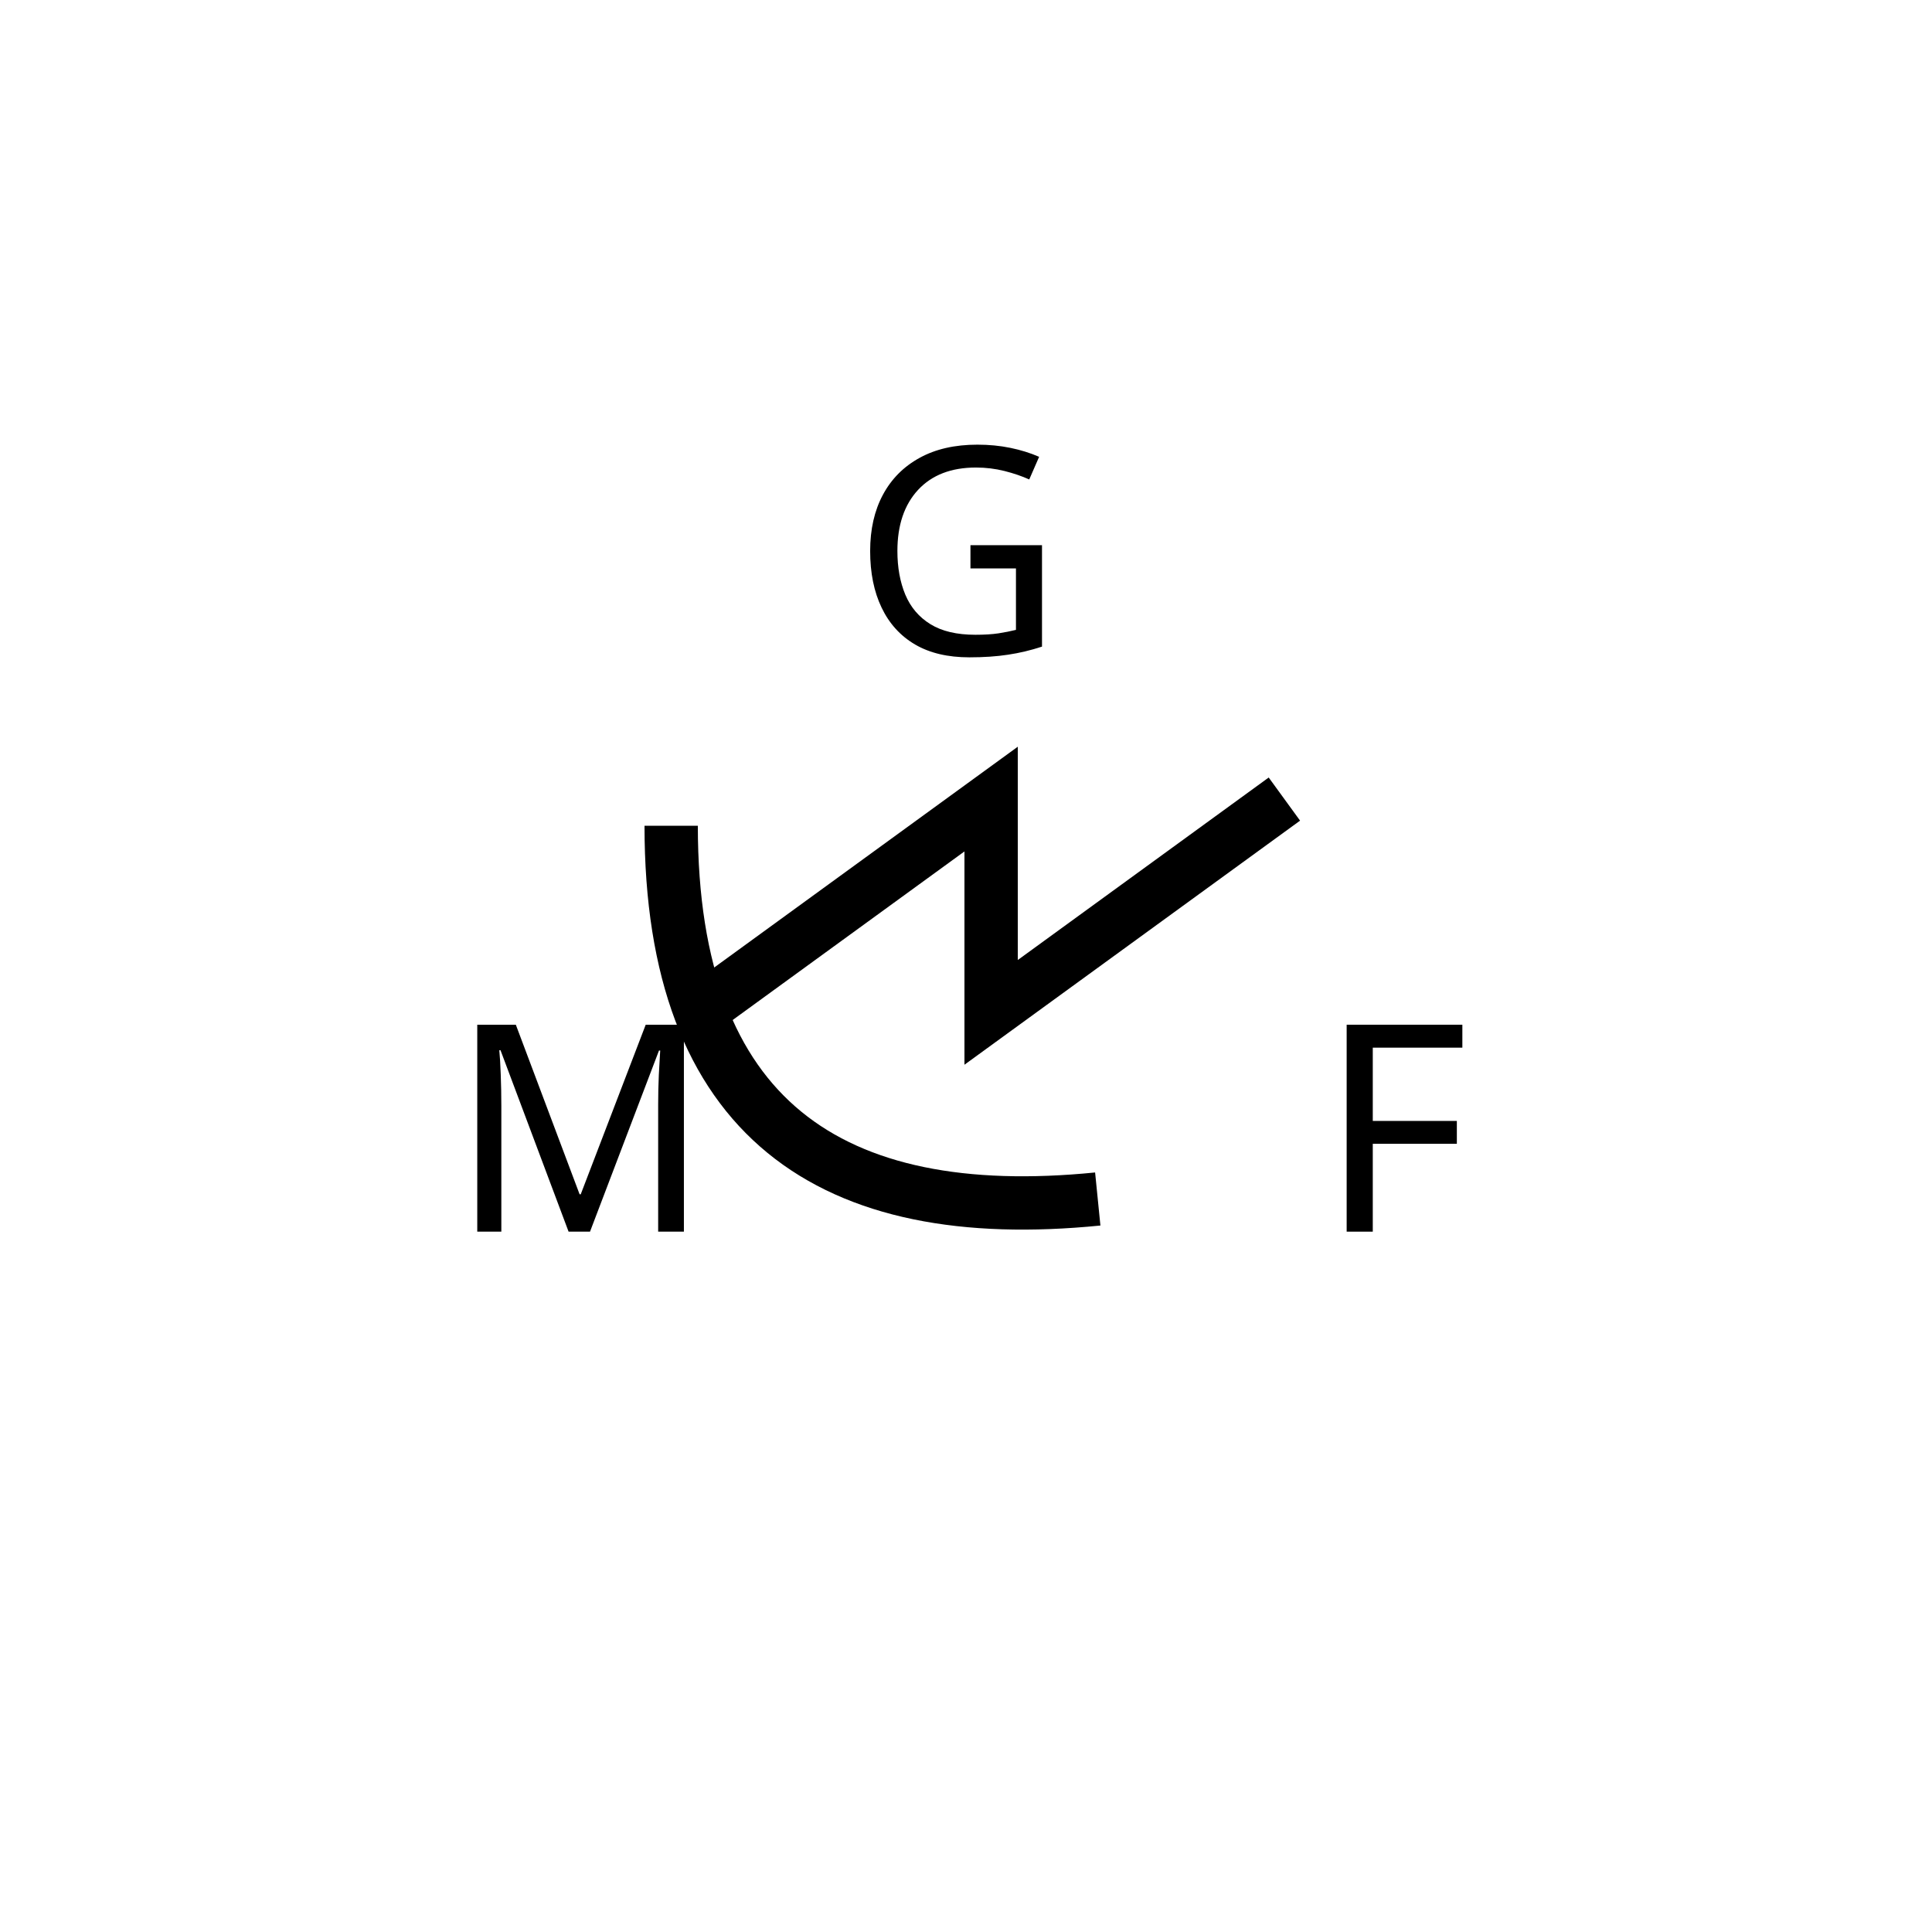
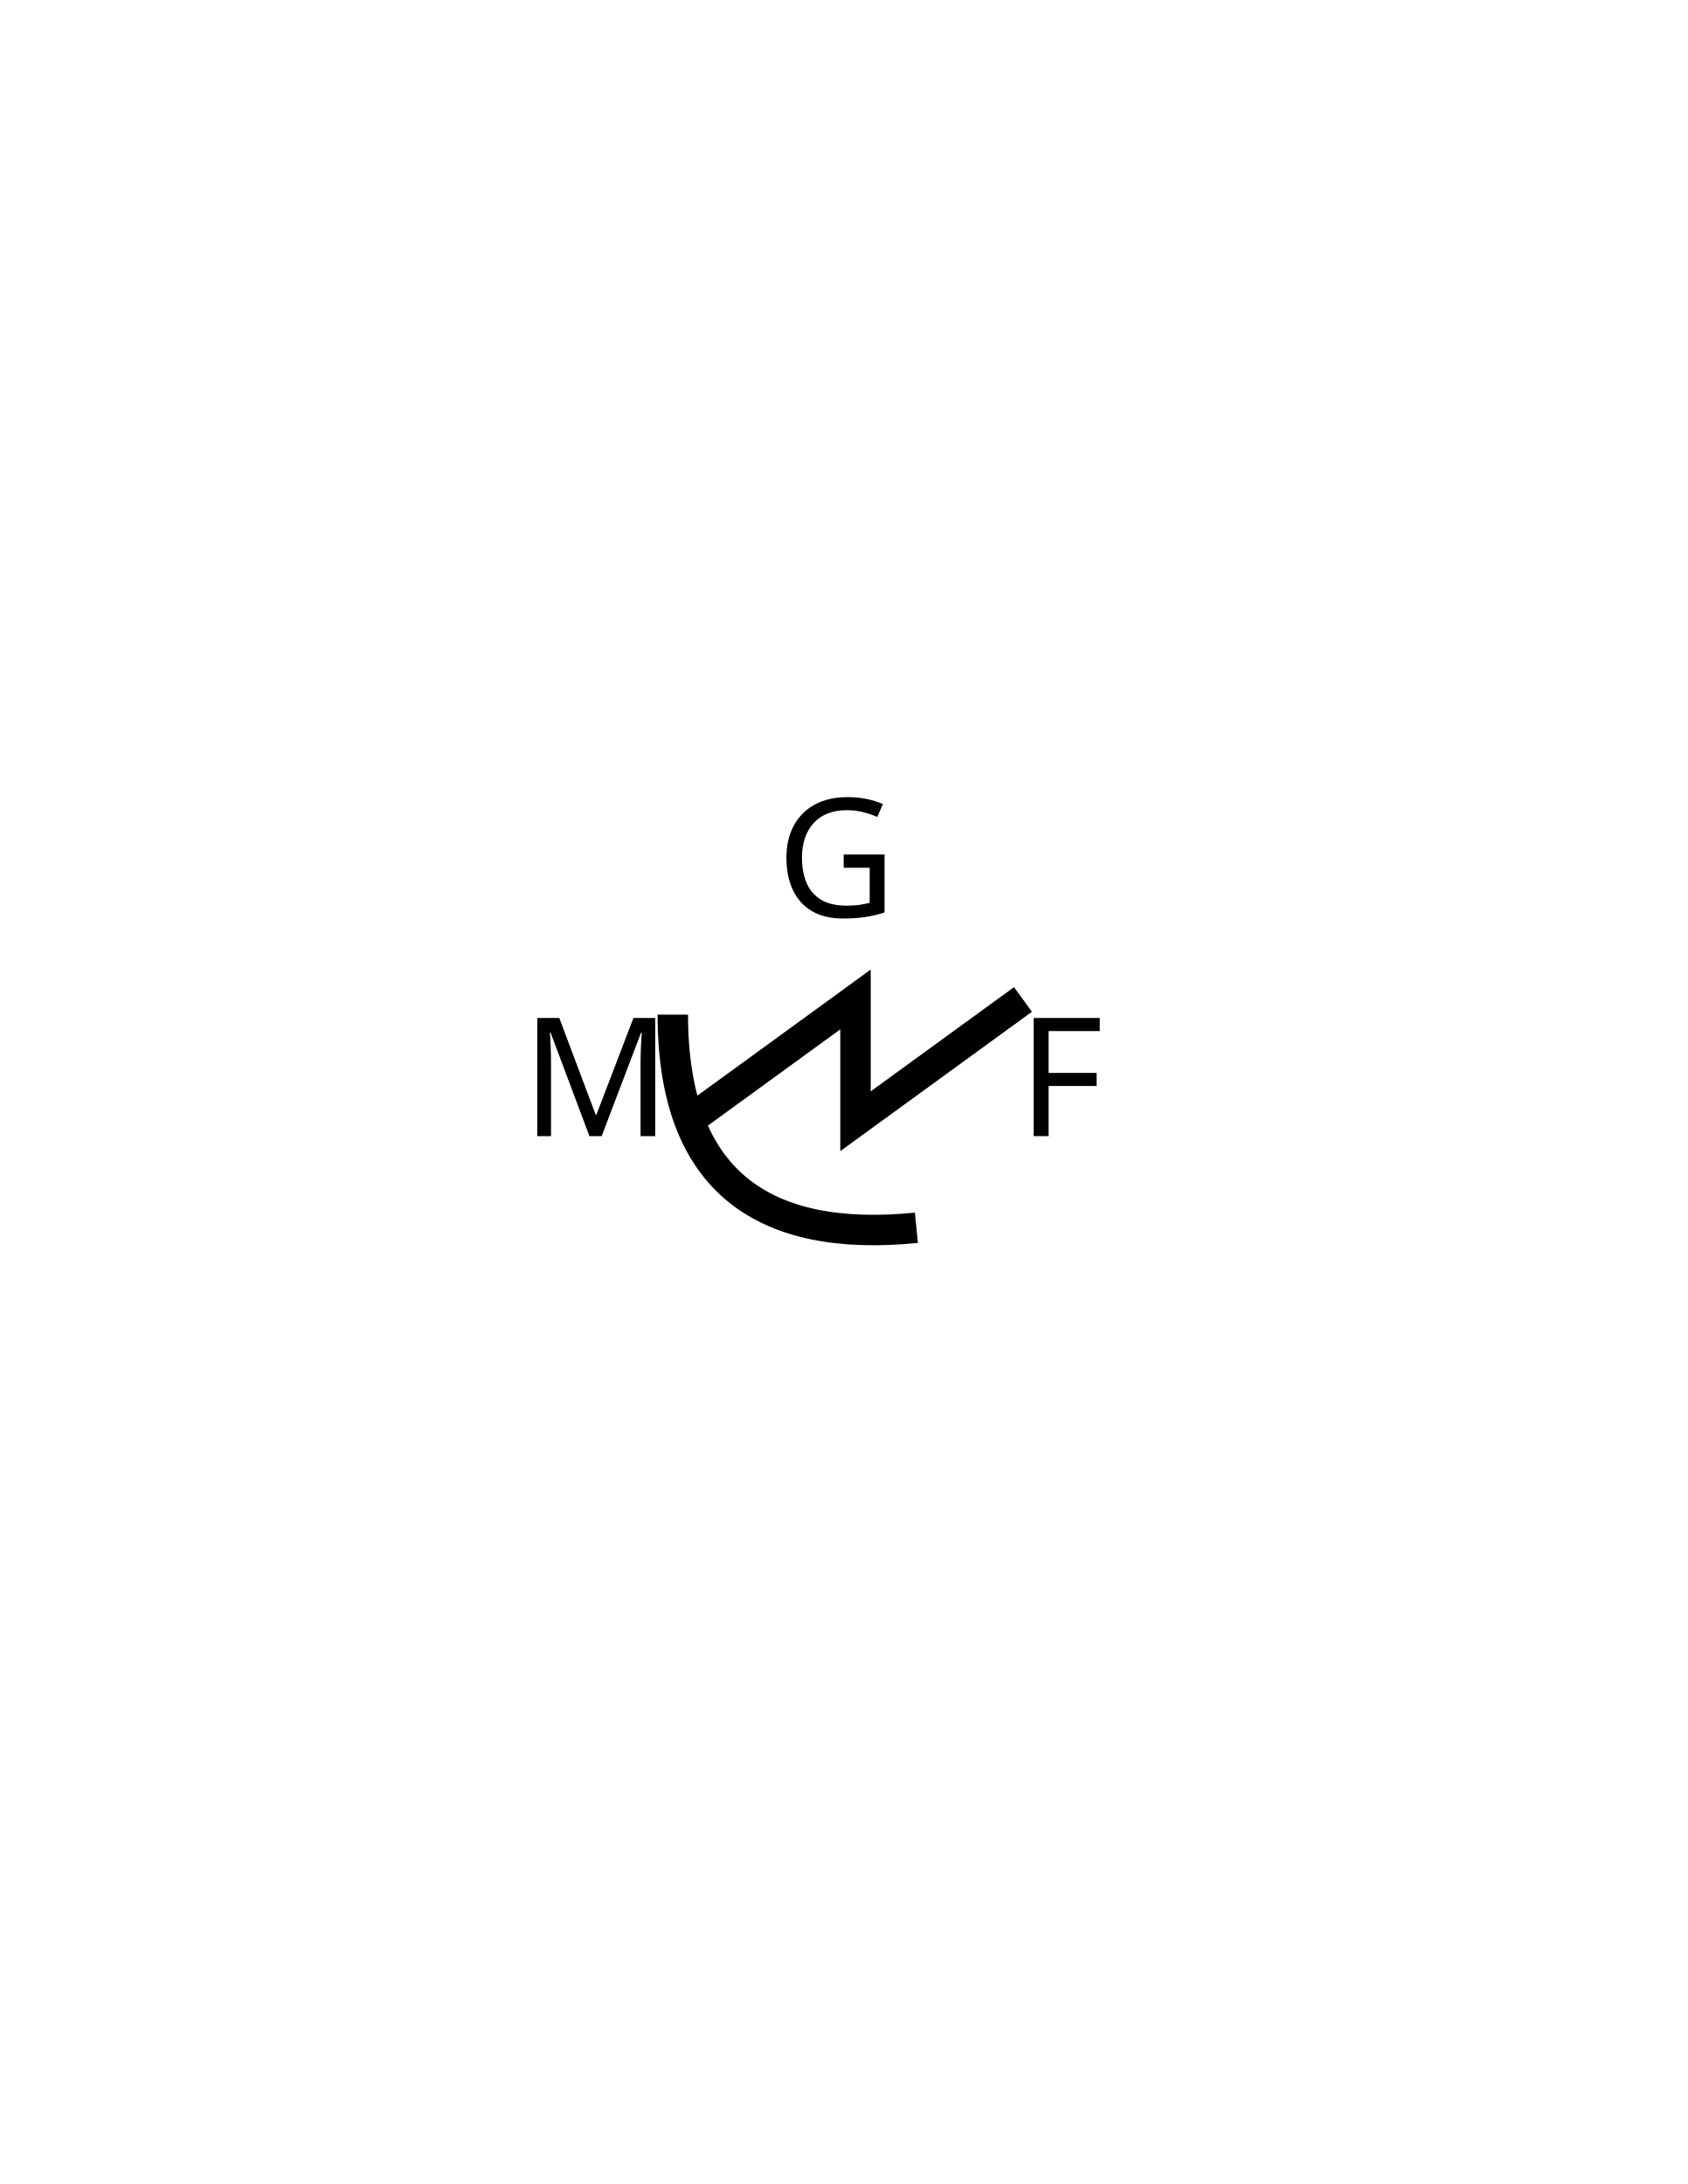
- <svg xmlns="http://www.w3.org/2000/svg" version="1.1" id="_3.I---SRM--------" x="0px" y="0px" width="400px" height="400px" viewBox="0 0 400 400" style="enable-background:new 0 0 400 400;" xml:space="preserve">
+ <svg xmlns="http://www.w3.org/2000/svg" version="1.1" id="Version_1.0" x="0px" y="0px" width="612px" height="792px" viewBox="0 0 612 792" style="enable-background:new 0 0 612 792;" xml:space="preserve">
+   <g id="octagon" style="display:none;">
+     <g id="outFrame" style="display:inline;">
+       <line style="fill:none;stroke:#0000FF;stroke-width:2;" x1="220" y1="479.5" x2="183.5" y2="393.5" />
+       <line style="fill:none;stroke:#0000FF;stroke-width:2;" x1="183.5" y1="393.5" x2="220" y2="309" />
+       <line style="fill:none;stroke:#0000FF;stroke-width:2;" x1="220" y1="309" x2="306.5" y2="272.5" />
+       <line style="fill:none;stroke:#0000FF;stroke-width:2;" x1="306.5" y1="272.5" x2="393" y2="309" />
+       <line style="fill:none;stroke:#0000FF;stroke-width:2;" x1="393" y1="309" x2="426.5" y2="393.5" />
+       <line style="fill:none;stroke:#0000FF;stroke-width:2;" x1="426.5" y1="393.5" x2="393" y2="479.5" />
+       <line style="fill:none;stroke:#0000FF;stroke-width:2;" x1="393" y1="479.5" x2="306.5" y2="516.5" />
+       <line style="fill:none;stroke:#0000FF;stroke-width:2;" x1="306.5" y1="516.5" x2="220" y2="479.5" />
+     </g>
+   </g>
  <g>
-     <text transform="matrix(1 0 0 1 176.5 135.5)" style="font-family:'ArialMT'; font-size:60;">G</text>
+     <text transform="matrix(1 0 0 1 281.5 332.5)" style="font-family:'ArialMT'; font-size:60;">G</text>
  </g>
  <g transform="translate(32 50) scale(0.8 0.8)">
    <g transform="translate(-57 -20) scale(1.38 1.38)">
-       <path style="fill:none;stroke:#000000;stroke-width:10;" d="M138.188,124.058c0,55,30,75,80,70" />
-       <polyline style="fill:none;stroke:#000000;stroke-width:10;" points="143.189,159.058 198.189,119.058 198.189,159.058     253.188,119.058   " />
+       <path style="fill:none;stroke:#000000;stroke-width:10;" d="M233.297,302.5c0,55,30,75,80,70" />
+       <polyline style="fill:none;stroke:#000000;stroke-width:10;" points="238.298,337.5 293.297,297.5 293.297,337.5 348.297,297.5       " />
    </g>
  </g>
  <g>
-     <text transform="matrix(1 0 0 1 93 255)" style="font-family:'ArialMT'; font-size:60;">M</text>
-     <text transform="matrix(1 0 0 1 273 255)" style="font-family:'ArialMT'; font-size:60;">F</text>
-   </g>
-   <g id="octagon" style="display:none;">
-     <g id="outFrame" style="display:inline;">
-       <line style="fill:none;stroke:#0000FF;stroke-width:2;" x1="115" y1="284.5" x2="78.5" y2="198.5" />
-       <line style="fill:none;stroke:#0000FF;stroke-width:2;" x1="78.5" y1="198.5" x2="115" y2="114" />
-       <line style="fill:none;stroke:#0000FF;stroke-width:2;" x1="115" y1="114" x2="201.5" y2="77.5" />
-       <line style="fill:none;stroke:#0000FF;stroke-width:2;" x1="201.5" y1="77.5" x2="288" y2="114" />
-       <line style="fill:none;stroke:#0000FF;stroke-width:2;" x1="288" y1="114" x2="321.5" y2="198.5" />
-       <line style="fill:none;stroke:#0000FF;stroke-width:2;" x1="321.5" y1="198.5" x2="288" y2="284.5" />
-       <line style="fill:none;stroke:#0000FF;stroke-width:2;" x1="288" y1="284.5" x2="201.5" y2="321.5" />
-       <line style="fill:none;stroke:#0000FF;stroke-width:2;" x1="201.5" y1="321.5" x2="115" y2="284.5" />
-     </g>
+     <text transform="matrix(1 0 0 1 189 411.9999)" style="font-family:'ArialMT'; font-size:60;">M</text>
+     <text transform="matrix(1 0 0 1 369 411.9999)" style="font-family:'ArialMT'; font-size:60;">F</text>
  </g>
</svg>
